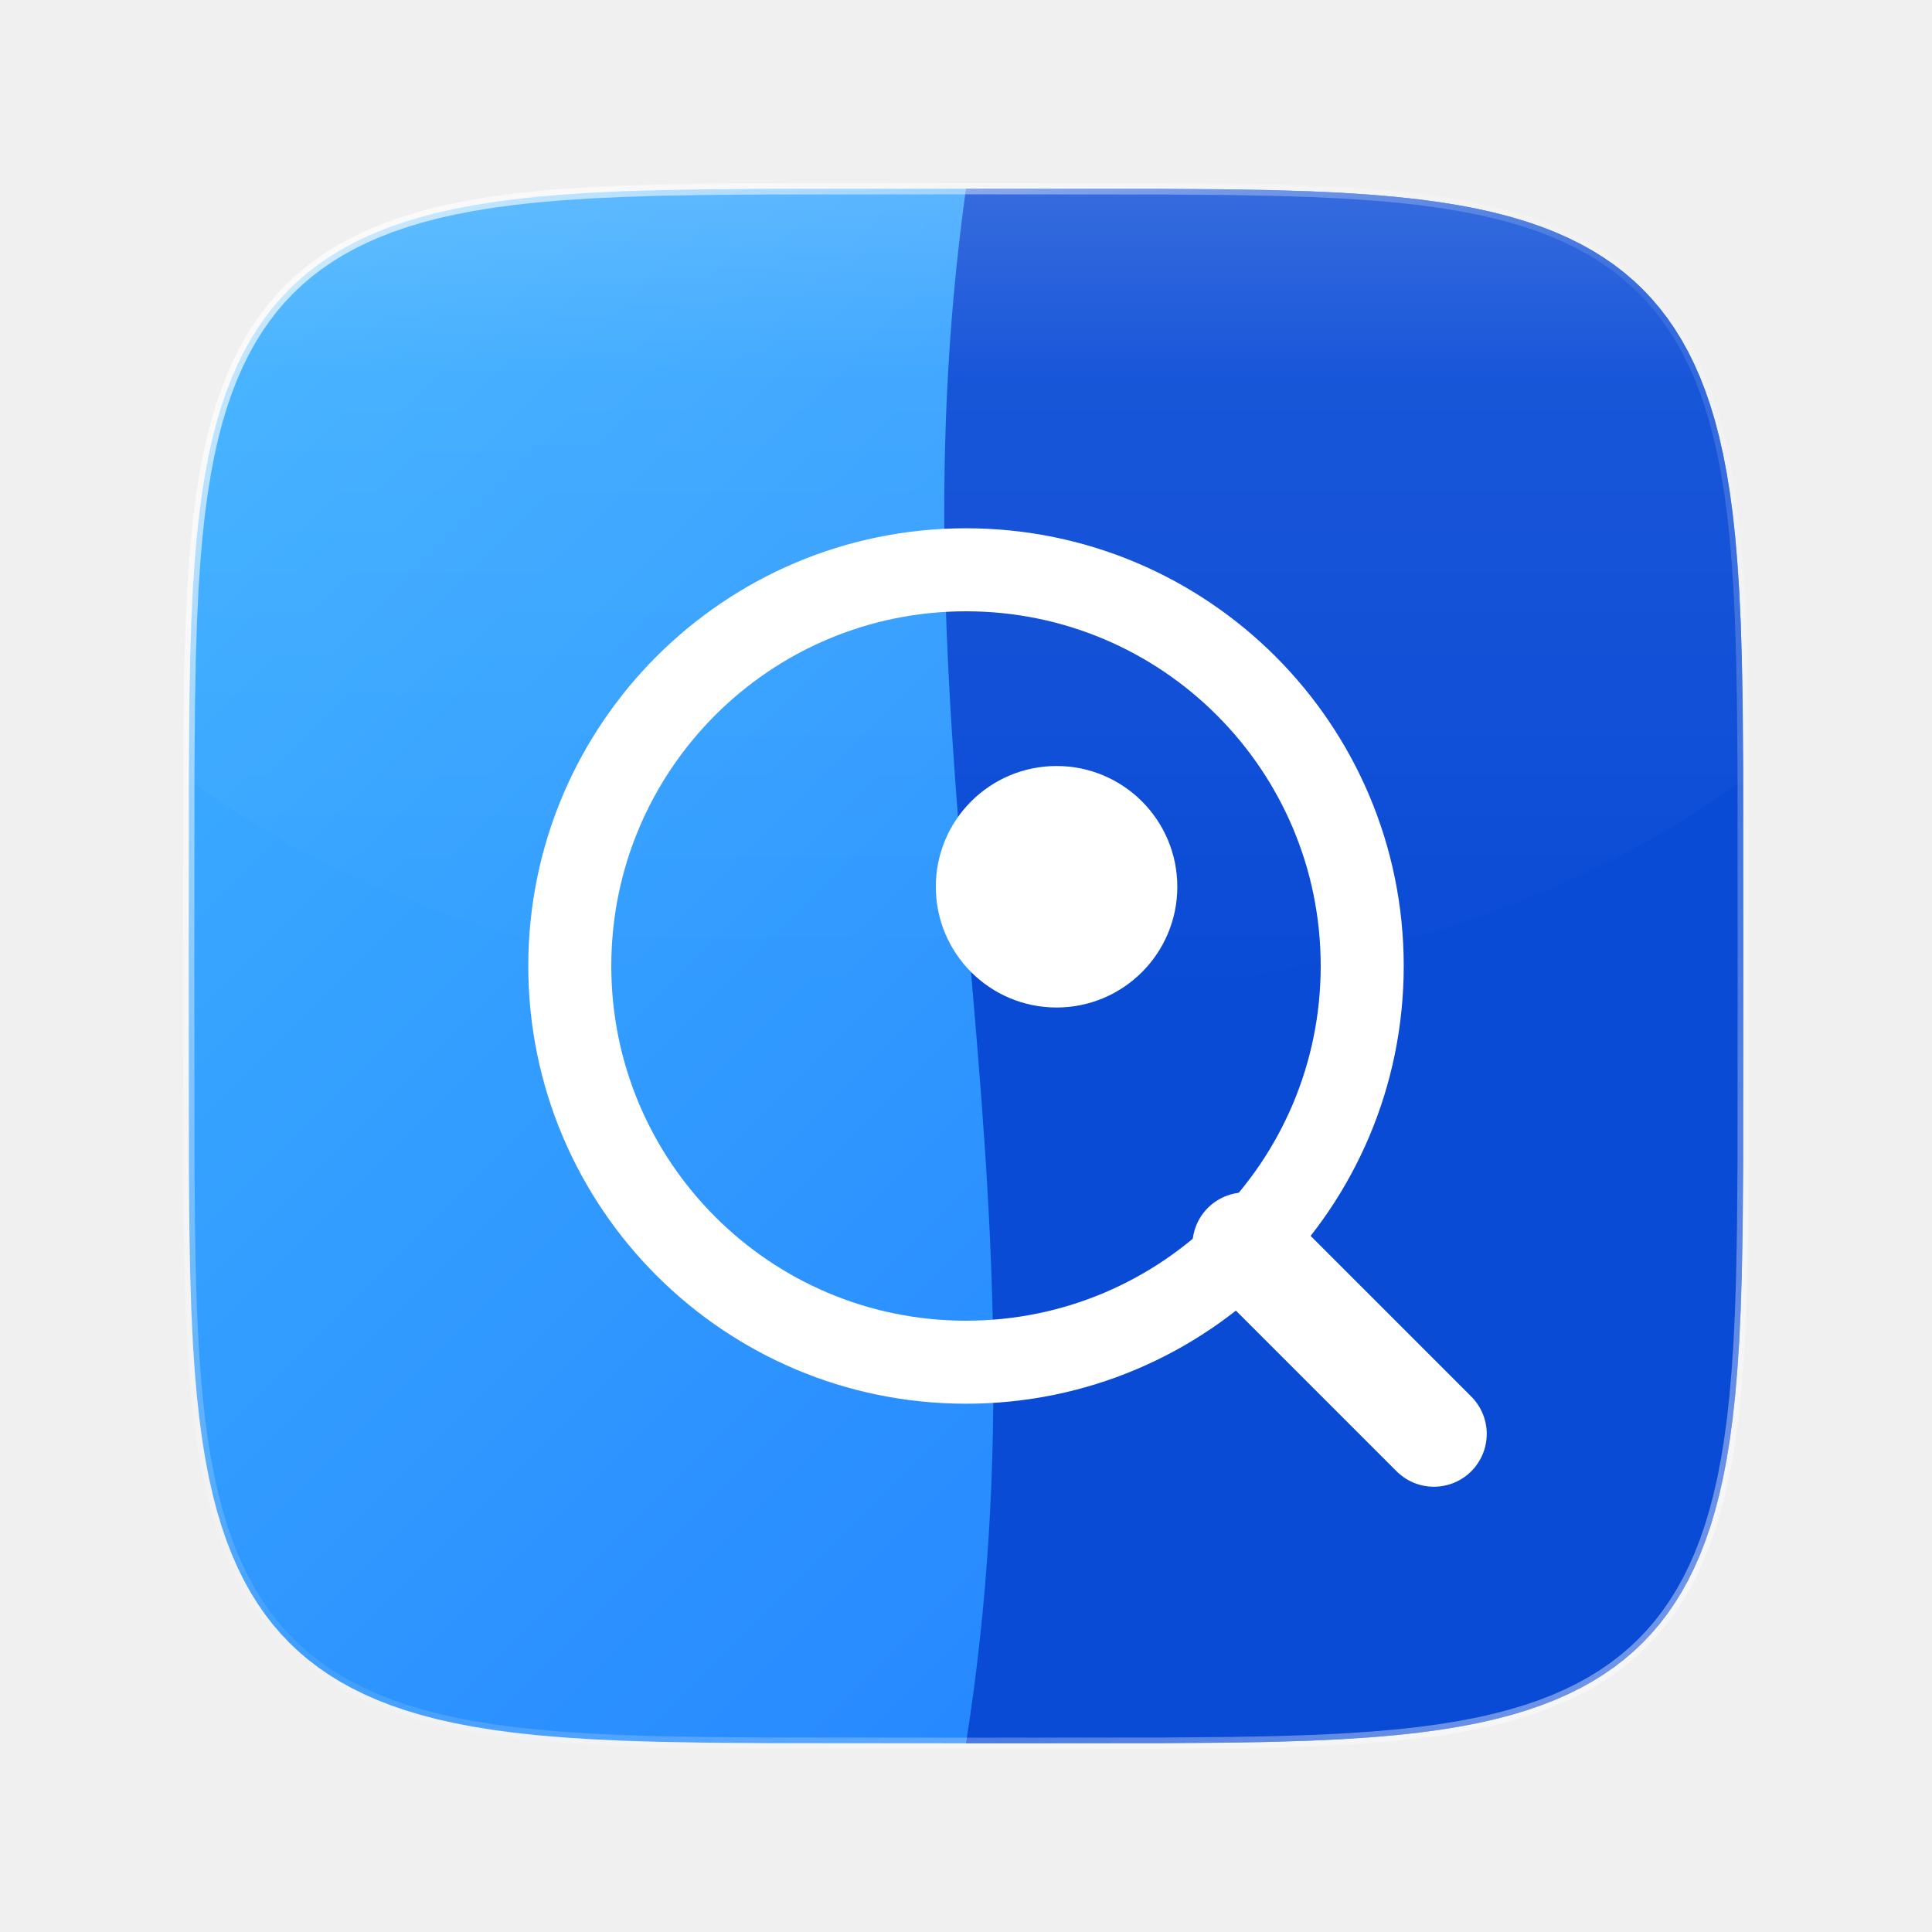
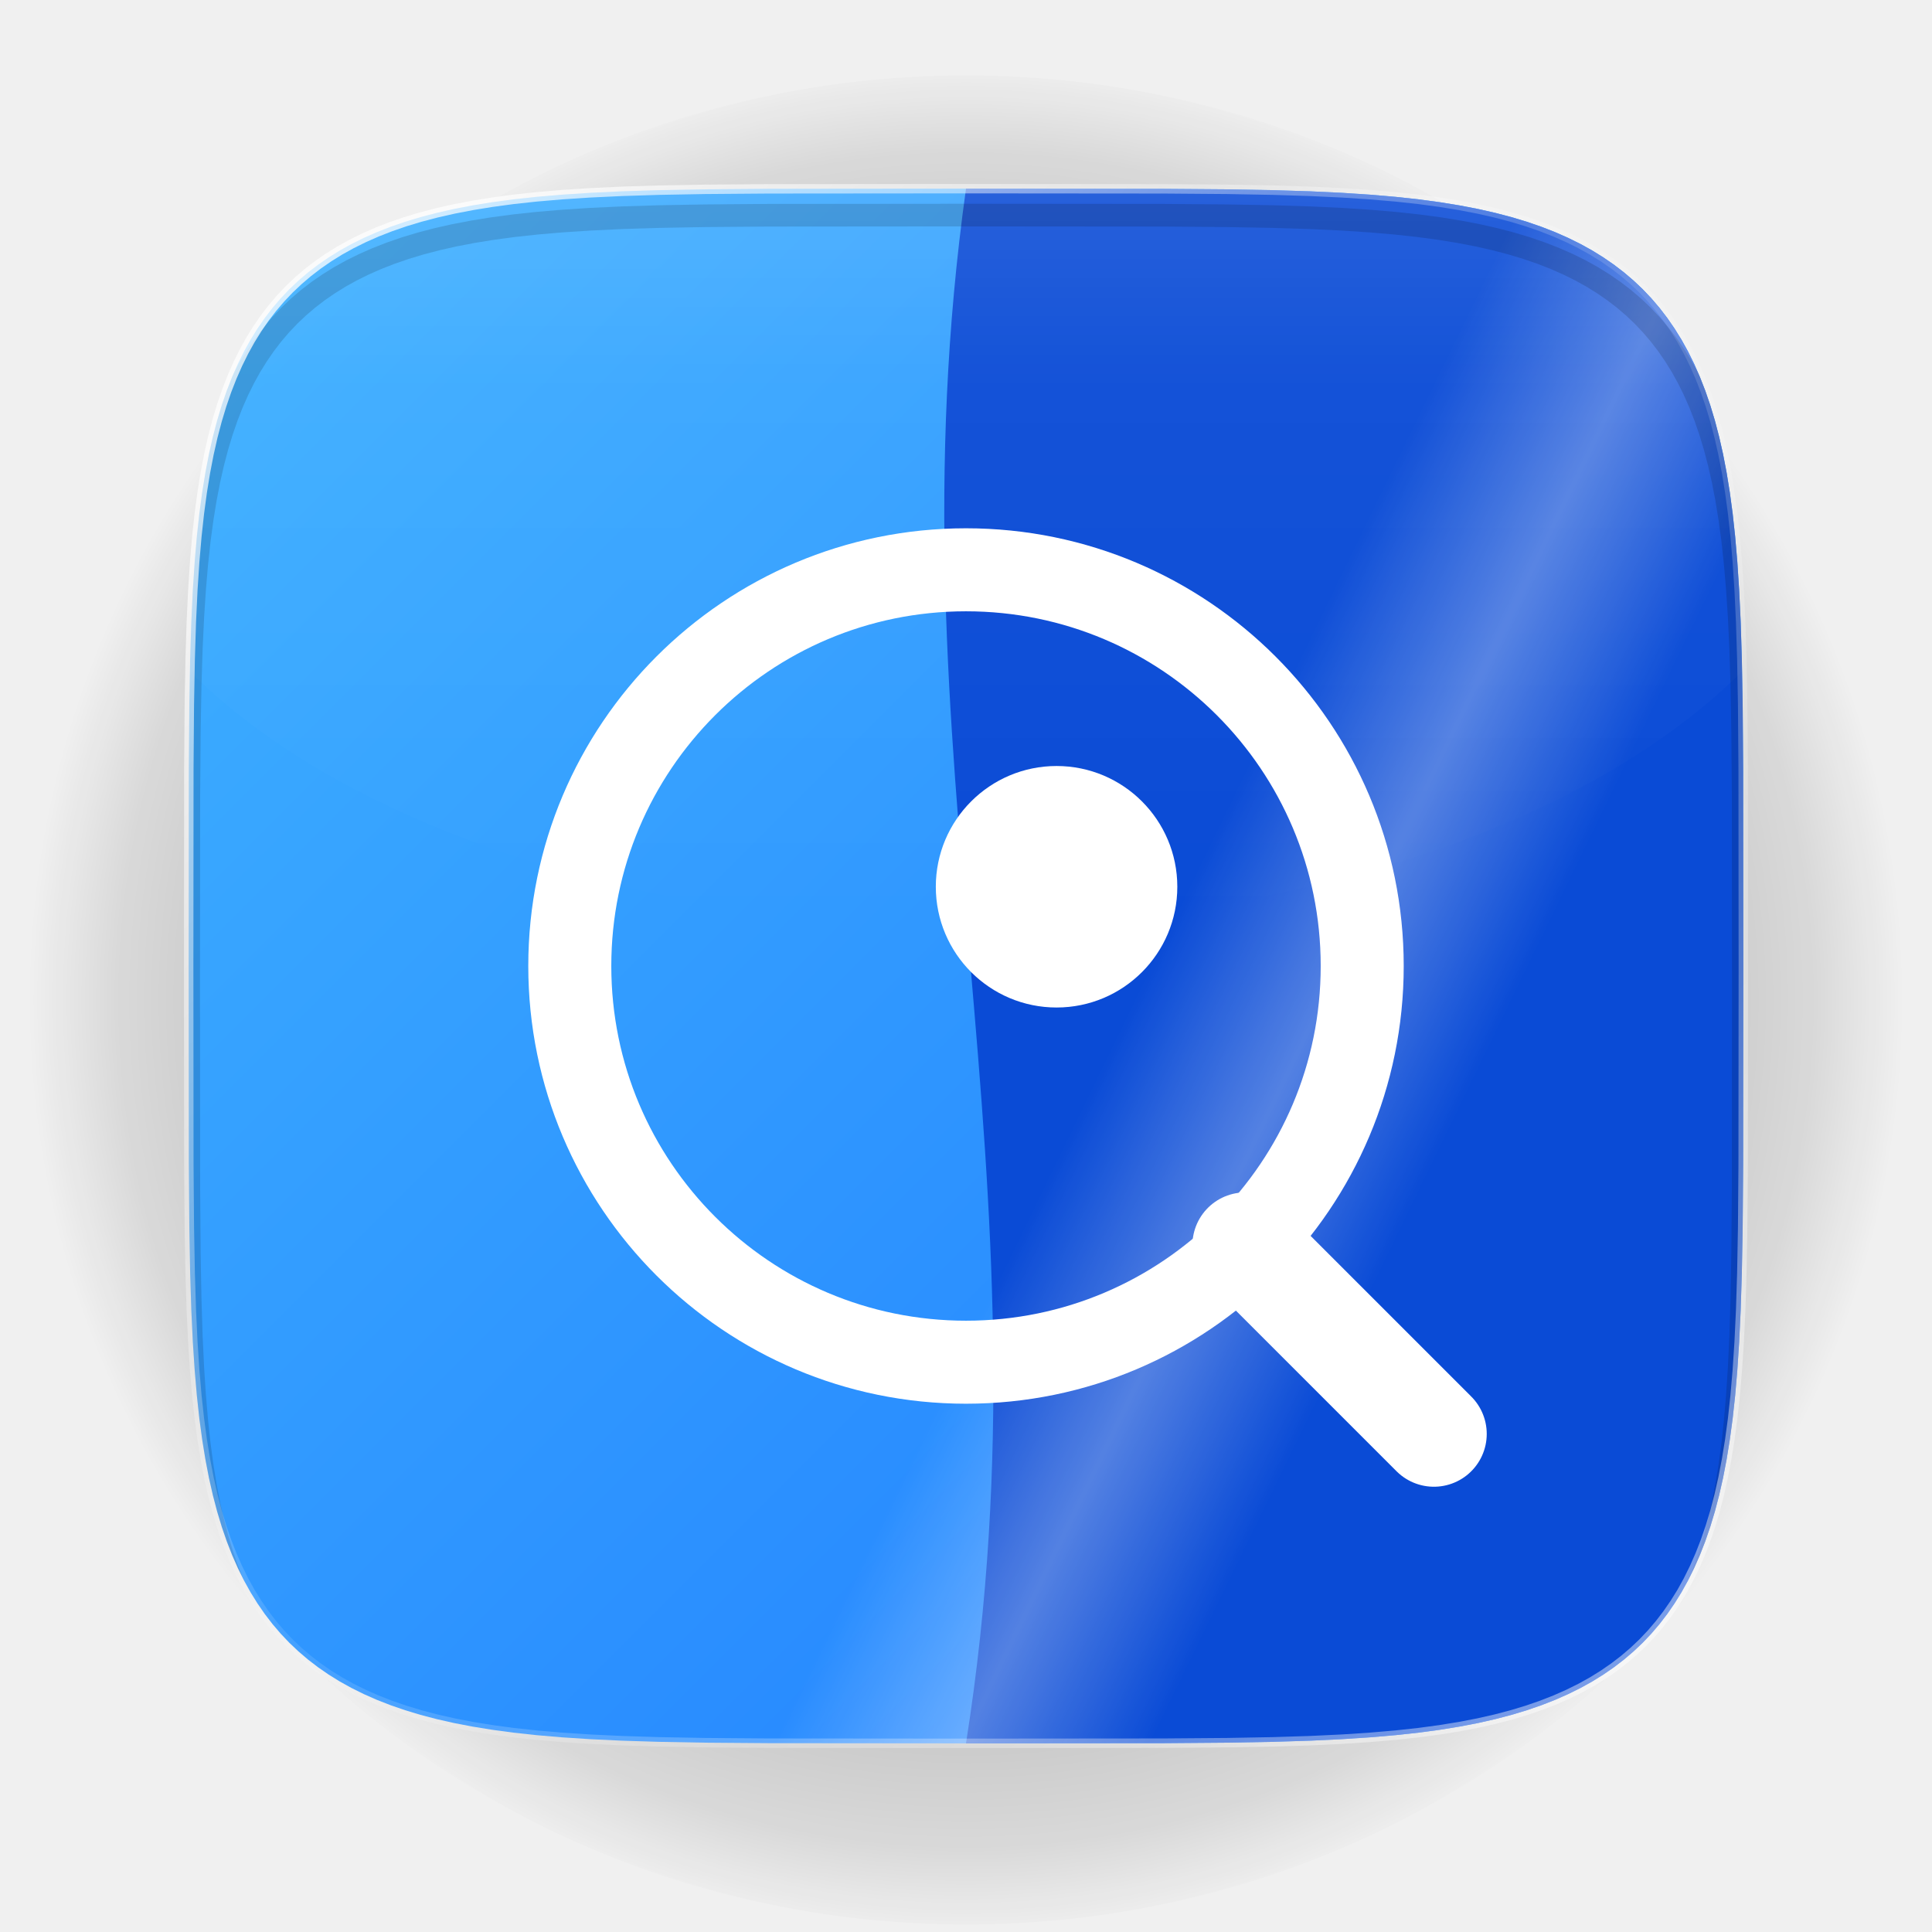
<svg xmlns="http://www.w3.org/2000/svg" viewBox="0 0 1024 1024">
  <defs>
    <linearGradient id="bg20" x1="0" y1="0" x2="1" y2="1">
      <stop offset="0" stop-color="#3FB2FF" />
      <stop offset="1" stop-color="#1F7BFF" />
    </linearGradient>
    <linearGradient id="sheen20" x1="0" y1="0" x2="0" y2="1">
-       <stop offset="0" stop-color="#ffffff" stop-opacity="0.38" />
-       <stop offset="0.45" stop-color="#ffffff" stop-opacity="0.06" />
+       <stop offset="0" stop-color="#ffffff" stop-opacity="0.22" />
+       <stop offset="0.45" stop-color="#ffffff" stop-opacity="0.04" />
+       <stop offset="1" stop-color="#ffffff" stop-opacity="0" />
+     </linearGradient>
+     <linearGradient id="streak20" x1="0" y1="0" x2="1" y2="0">
+       <stop offset="0" stop-color="#ffffff" stop-opacity="0" />
+       <stop offset="0.5" stop-color="#ffffff" stop-opacity="0.30" />
      <stop offset="1" stop-color="#ffffff" stop-opacity="0" />
    </linearGradient>
    <linearGradient id="rim20" x1="0" y1="0" x2="1" y2="1">
-       <stop offset="0" stop-color="#ffffff" stop-opacity="0.75" />
-       <stop offset="0.5" stop-color="#ffffff" stop-opacity="0.08" />
-       <stop offset="1" stop-color="#ffffff" stop-opacity="0.45" />
+       <stop offset="0" stop-color="#ffffff" stop-opacity="0.85" />
+       <stop offset="0.5" stop-color="#ffffff" stop-opacity="0.10" />
+       <stop offset="1" stop-color="#ffffff" stop-opacity="0.50" />
    </linearGradient>
+     <radialGradient id="halo20" cx="0.5" cy="0.5" r="0.5">
+       <stop offset="0.55" stop-color="#000000" stop-opacity="0" />
+       <stop offset="0.78" stop-color="#000000" stop-opacity="0.16" />
+       <stop offset="0.9" stop-color="#000000" stop-opacity="0.10" />
+       <stop offset="1" stop-color="#000000" stop-opacity="0" />
+     </radialGradient>
    <filter id="gs20" x="-20%" y="-20%" width="140%" height="140%">
      <feDropShadow dx="0" dy="14" stdDeviation="16" flood-color="#000" flood-opacity="0.28" />
    </filter>
    <clipPath id="clip20">
      <path d="M924.00,512.00 L923.91,616.91 L923.65,650.40 L923.21,674.71 L922.59,694.46 L921.79,711.37 L920.81,726.28 L919.66,739.70 L918.33,751.94 L916.81,763.20 L915.11,773.66 L913.23,783.42 L911.16,792.56 L908.90,801.17 L906.45,809.29 L903.80,816.97 L900.96,824.24 L897.92,831.13 L894.68,837.68 L891.23,843.90 L887.56,849.81 L883.68,855.43 L879.58,860.77 L875.24,865.85 L870.67,870.67 L865.85,875.24 L860.77,879.58 L855.43,883.68 L849.81,887.56 L843.90,891.23 L837.68,894.68 L831.13,897.92 L824.24,900.96 L816.97,903.80 L809.29,906.45 L801.17,908.90 L792.56,911.16 L783.42,913.23 L773.66,915.11 L763.20,916.81 L751.94,918.33 L739.70,919.66 L726.28,920.81 L711.37,921.79 L694.46,922.59 L674.71,923.21 L650.40,923.65 L616.91,923.91 L512.00,924.00 L407.09,923.91 L373.60,923.65 L349.29,923.21 L329.54,922.59 L312.63,921.79 L297.72,920.81 L284.30,919.66 L272.06,918.33 L260.80,916.81 L250.34,915.11 L240.58,913.23 L231.44,911.16 L222.83,908.90 L214.71,906.45 L207.03,903.80 L199.76,900.96 L192.87,897.92 L186.32,894.68 L180.10,891.23 L174.19,887.56 L168.57,883.68 L163.23,879.58 L158.15,875.24 L153.33,870.67 L148.76,865.85 L144.42,860.77 L140.32,855.43 L136.44,849.81 L132.77,843.90 L129.32,837.68 L126.08,831.13 L123.04,824.24 L120.20,816.97 L117.55,809.29 L115.10,801.17 L112.84,792.56 L110.77,783.42 L108.89,773.66 L107.19,763.20 L105.67,751.94 L104.34,739.70 L103.19,726.28 L102.21,711.37 L101.41,694.46 L100.79,674.71 L100.35,650.40 L100.09,616.91 L100.00,512.00 L100.09,407.09 L100.35,373.60 L100.79,349.29 L101.41,329.54 L102.21,312.63 L103.19,297.72 L104.34,284.30 L105.67,272.06 L107.19,260.80 L108.89,250.34 L110.77,240.58 L112.84,231.44 L115.10,222.83 L117.55,214.71 L120.20,207.03 L123.04,199.76 L126.08,192.87 L129.32,186.32 L132.77,180.10 L136.44,174.19 L140.32,168.57 L144.42,163.23 L148.76,158.15 L153.33,153.33 L158.15,148.76 L163.23,144.42 L168.57,140.32 L174.19,136.44 L180.10,132.77 L186.32,129.32 L192.87,126.08 L199.76,123.04 L207.03,120.20 L214.71,117.55 L222.83,115.10 L231.44,112.84 L240.58,110.77 L250.34,108.89 L260.80,107.19 L272.06,105.67 L284.30,104.34 L297.72,103.19 L312.63,102.21 L329.54,101.41 L349.29,100.79 L373.60,100.35 L407.09,100.09 L512.00,100.00 L616.91,100.09 L650.40,100.35 L674.71,100.79 L694.46,101.41 L711.37,102.21 L726.28,103.19 L739.70,104.34 L751.94,105.67 L763.20,107.19 L773.66,108.89 L783.42,110.77 L792.56,112.84 L801.17,115.10 L809.29,117.55 L816.97,120.20 L824.24,123.04 L831.13,126.08 L837.68,129.32 L843.90,132.77 L849.81,136.44 L855.43,140.32 L860.77,144.42 L865.85,148.76 L870.67,153.33 L875.24,158.15 L879.58,163.23 L883.68,168.57 L887.56,174.19 L891.23,180.10 L894.68,186.32 L897.92,192.87 L900.96,199.76 L903.80,207.03 L906.45,214.71 L908.90,222.83 L911.16,231.44 L913.23,240.58 L915.11,250.34 L916.81,260.80 L918.33,272.06 L919.66,284.30 L920.81,297.72 L921.79,312.63 L922.59,329.54 L923.21,349.29 L923.65,373.60 L923.91,407.09 Z" />
    </clipPath>
  </defs>
  <g>
+     <ellipse cx="512" cy="530" rx="500" ry="490" fill="url(#halo20)" />
    <path d="M924.00,512.00 L923.91,616.91 L923.65,650.40 L923.21,674.71 L922.59,694.46 L921.79,711.37 L920.81,726.28 L919.66,739.70 L918.33,751.94 L916.81,763.20 L915.11,773.66 L913.23,783.42 L911.16,792.56 L908.90,801.17 L906.45,809.29 L903.80,816.97 L900.96,824.24 L897.92,831.13 L894.68,837.68 L891.23,843.90 L887.56,849.81 L883.68,855.43 L879.58,860.77 L875.24,865.85 L870.67,870.67 L865.85,875.24 L860.77,879.58 L855.43,883.68 L849.81,887.56 L843.90,891.23 L837.68,894.68 L831.13,897.92 L824.24,900.96 L816.97,903.80 L809.29,906.45 L801.17,908.90 L792.56,911.16 L783.42,913.23 L773.66,915.11 L763.20,916.81 L751.94,918.33 L739.70,919.66 L726.28,920.81 L711.37,921.79 L694.46,922.59 L674.71,923.21 L650.40,923.65 L616.91,923.91 L512.00,924.00 L407.09,923.91 L373.60,923.65 L349.29,923.21 L329.54,922.59 L312.63,921.79 L297.72,920.81 L284.30,919.66 L272.06,918.33 L260.80,916.81 L250.34,915.11 L240.58,913.23 L231.44,911.16 L222.83,908.90 L214.71,906.45 L207.03,903.80 L199.76,900.96 L192.87,897.92 L186.32,894.68 L180.10,891.23 L174.19,887.56 L168.57,883.68 L163.23,879.58 L158.15,875.24 L153.33,870.67 L148.76,865.85 L144.42,860.77 L140.32,855.43 L136.44,849.81 L132.77,843.90 L129.32,837.68 L126.08,831.13 L123.04,824.24 L120.20,816.97 L117.55,809.29 L115.10,801.17 L112.84,792.56 L110.77,783.42 L108.89,773.66 L107.19,763.20 L105.67,751.94 L104.34,739.70 L103.19,726.28 L102.21,711.37 L101.41,694.46 L100.79,674.71 L100.35,650.40 L100.09,616.91 L100.00,512.00 L100.09,407.09 L100.35,373.60 L100.79,349.29 L101.41,329.54 L102.21,312.63 L103.19,297.72 L104.34,284.30 L105.67,272.06 L107.19,260.80 L108.89,250.34 L110.77,240.58 L112.84,231.44 L115.10,222.83 L117.55,214.71 L120.20,207.03 L123.04,199.76 L126.08,192.87 L129.32,186.32 L132.77,180.10 L136.44,174.19 L140.32,168.57 L144.42,163.23 L148.76,158.15 L153.33,153.33 L158.15,148.76 L163.23,144.42 L168.57,140.32 L174.19,136.44 L180.10,132.77 L186.32,129.32 L192.87,126.08 L199.76,123.04 L207.03,120.20 L214.71,117.55 L222.83,115.10 L231.44,112.84 L240.58,110.77 L250.34,108.89 L260.80,107.19 L272.06,105.67 L284.30,104.34 L297.72,103.19 L312.63,102.21 L329.54,101.41 L349.29,100.79 L373.60,100.35 L407.09,100.09 L512.00,100.00 L616.91,100.09 L650.40,100.35 L674.71,100.79 L694.46,101.41 L711.37,102.21 L726.28,103.19 L739.70,104.34 L751.94,105.67 L763.20,107.19 L773.66,108.89 L783.42,110.77 L792.56,112.84 L801.17,115.10 L809.29,117.55 L816.97,120.20 L824.24,123.04 L831.13,126.08 L837.68,129.32 L843.90,132.77 L849.81,136.44 L855.43,140.32 L860.77,144.42 L865.85,148.76 L870.67,153.33 L875.24,158.15 L879.58,163.23 L883.68,168.57 L887.56,174.19 L891.23,180.10 L894.68,186.32 L897.92,192.87 L900.96,199.76 L903.80,207.03 L906.45,214.71 L908.90,222.83 L911.16,231.44 L913.23,240.58 L915.11,250.34 L916.81,260.80 L918.33,272.06 L919.66,284.30 L920.81,297.72 L921.79,312.63 L922.59,329.54 L923.21,349.29 L923.65,373.60 L923.91,407.09 Z" fill="url(#bg20)" />
    <g clip-path="url(#clip20)">
      <path d="M512,100 C470,400 560,620 512,924 L924,924 L924,100 Z" fill="#0A4BD6" />
      <circle cx="512" cy="512" r="210" fill="none" stroke="#ffffff" stroke-width="44" />
      <circle cx="560" cy="470" r="64" fill="#ffffff" />
      <path d="M660,660 L760,760" stroke="#ffffff" stroke-width="56" stroke-linecap="round" />
-       <ellipse cx="512" cy="230" rx="520" ry="300" fill="url(#sheen20)" />
+       <ellipse cx="512" cy="230" rx="470" ry="260" fill="url(#sheen20)" />
+       <rect x="600" y="-320" width="180" height="1700" fill="url(#streak20)" transform="rotate(26 512 512)" />
+       <path d="M924.00,512.00 L923.91,616.91 L923.65,650.40 L923.21,674.71 L922.59,694.46 L921.79,711.37 L920.81,726.28 L919.66,739.70 L918.33,751.94 L916.81,763.20 L915.11,773.66 L913.23,783.42 L911.16,792.56 L908.90,801.17 L906.45,809.29 L903.80,816.97 L900.96,824.24 L897.92,831.13 L894.68,837.68 L891.23,843.90 L887.56,849.81 L883.68,855.43 L879.58,860.77 L875.24,865.85 L870.67,870.67 L865.85,875.24 L860.77,879.58 L855.43,883.68 L849.81,887.56 L843.90,891.23 L837.68,894.68 L831.13,897.92 L824.24,900.96 L816.97,903.80 L809.29,906.45 L801.17,908.90 L792.56,911.16 L783.42,913.23 L773.66,915.11 L763.20,916.81 L751.94,918.33 L739.70,919.66 L726.28,920.81 L711.37,921.79 L694.46,922.59 L674.71,923.21 L650.40,923.65 L616.91,923.91 L512.00,924.00 L407.09,923.91 L373.60,923.65 L349.29,923.21 L329.54,922.59 L312.63,921.79 L297.72,920.81 L284.30,919.66 L272.06,918.33 L260.80,916.81 L250.34,915.11 L240.58,913.23 L231.44,911.16 L222.83,908.90 L214.71,906.45 L207.03,903.80 L199.76,900.96 L192.87,897.92 L186.32,894.68 L180.10,891.23 L174.19,887.56 L168.57,883.68 L163.23,879.58 L158.15,875.24 L153.33,870.67 L148.76,865.85 L144.42,860.77 L140.32,855.43 L136.44,849.81 L132.77,843.90 L129.32,837.68 L126.08,831.13 L123.04,824.24 L120.20,816.97 L117.55,809.29 L115.10,801.17 L112.84,792.56 L110.77,783.42 L108.89,773.66 L107.19,763.20 L105.67,751.94 L104.34,739.70 L103.19,726.28 L102.21,711.37 L101.41,694.46 L100.79,674.71 L100.35,650.40 L100.09,616.91 L100.00,512.00 L100.09,407.09 L100.35,373.60 L100.79,349.29 L101.41,329.54 L102.21,312.63 L103.19,297.72 L104.34,284.30 L105.67,272.06 L107.19,260.80 L108.89,250.34 L110.77,240.58 L112.84,231.44 L115.10,222.83 L117.55,214.71 L120.20,207.03 L123.04,199.76 L126.08,192.87 L129.32,186.32 L132.77,180.10 L136.44,174.19 L140.32,168.57 L144.42,163.23 L148.76,158.15 L153.33,153.33 L158.15,148.76 L163.23,144.42 L168.57,140.32 L174.19,136.44 L180.10,132.77 L186.32,129.32 L192.87,126.08 L199.76,123.04 L207.03,120.20 L214.71,117.55 L222.83,115.10 L231.44,112.84 L240.58,110.77 L250.34,108.89 L260.80,107.19 L272.06,105.67 L284.30,104.34 L297.72,103.19 L312.63,102.21 L329.54,101.41 L349.29,100.79 L373.60,100.35 L407.09,100.09 L512.00,100.00 L616.91,100.09 L650.40,100.35 L674.71,100.79 L694.46,101.41 L711.37,102.21 L726.28,103.19 L739.70,104.34 L751.94,105.67 L763.20,107.19 L773.66,108.89 L783.42,110.77 L792.56,112.84 L801.17,115.10 L809.29,117.55 L816.97,120.20 L824.24,123.04 L831.13,126.08 L837.68,129.32 L843.90,132.77 L849.81,136.44 L855.43,140.32 L860.77,144.42 L865.85,148.76 L870.67,153.33 L875.24,158.15 L879.58,163.23 L883.68,168.57 L887.56,174.19 L891.23,180.10 L894.68,186.32 L897.92,192.87 L900.96,199.76 L903.80,207.03 L906.45,214.71 L908.90,222.83 L911.16,231.44 L913.23,240.58 L915.11,250.34 L916.81,260.80 L918.33,272.06 L919.66,284.30 L920.81,297.72 L921.79,312.63 L922.59,329.54 L923.21,349.29 L923.65,373.60 L923.91,407.09 Z" fill="none" stroke="#000000" stroke-opacity="0.14" stroke-width="12" transform="translate(0,14)" />
    </g>
-     <path d="M924.00,512.00 L923.91,616.91 L923.65,650.40 L923.21,674.71 L922.59,694.46 L921.79,711.37 L920.81,726.28 L919.66,739.70 L918.33,751.94 L916.81,763.20 L915.11,773.66 L913.23,783.42 L911.16,792.56 L908.90,801.17 L906.45,809.29 L903.80,816.97 L900.96,824.24 L897.92,831.13 L894.68,837.68 L891.23,843.90 L887.56,849.81 L883.68,855.43 L879.58,860.77 L875.24,865.85 L870.67,870.67 L865.85,875.24 L860.77,879.58 L855.43,883.68 L849.81,887.56 L843.90,891.23 L837.68,894.68 L831.13,897.92 L824.24,900.96 L816.97,903.80 L809.29,906.45 L801.17,908.90 L792.56,911.16 L783.42,913.23 L773.66,915.11 L763.20,916.81 L751.94,918.33 L739.70,919.66 L726.28,920.81 L711.37,921.79 L694.46,922.59 L674.71,923.21 L650.40,923.65 L616.91,923.91 L512.00,924.00 L407.09,923.91 L373.60,923.65 L349.29,923.21 L329.54,922.59 L312.63,921.79 L297.72,920.81 L284.30,919.66 L272.06,918.33 L260.80,916.81 L250.34,915.11 L240.58,913.23 L231.44,911.16 L222.83,908.90 L214.71,906.45 L207.03,903.80 L199.76,900.96 L192.87,897.92 L186.32,894.68 L180.10,891.23 L174.19,887.56 L168.57,883.68 L163.23,879.58 L158.15,875.24 L153.33,870.67 L148.76,865.85 L144.42,860.77 L140.32,855.43 L136.44,849.81 L132.77,843.90 L129.32,837.68 L126.08,831.13 L123.04,824.24 L120.20,816.97 L117.55,809.29 L115.10,801.17 L112.84,792.56 L110.77,783.42 L108.89,773.66 L107.19,763.20 L105.67,751.94 L104.34,739.70 L103.19,726.28 L102.21,711.37 L101.41,694.46 L100.79,674.71 L100.35,650.40 L100.09,616.91 L100.00,512.00 L100.09,407.09 L100.35,373.60 L100.79,349.29 L101.41,329.54 L102.21,312.63 L103.19,297.72 L104.34,284.30 L105.67,272.06 L107.19,260.80 L108.89,250.34 L110.77,240.58 L112.84,231.44 L115.10,222.83 L117.55,214.71 L120.20,207.03 L123.04,199.76 L126.08,192.87 L129.32,186.32 L132.77,180.10 L136.44,174.19 L140.32,168.57 L144.42,163.23 L148.76,158.15 L153.33,153.33 L158.15,148.76 L163.23,144.42 L168.57,140.32 L174.19,136.44 L180.10,132.77 L186.32,129.32 L192.87,126.08 L199.76,123.04 L207.03,120.20 L214.71,117.55 L222.83,115.10 L231.44,112.84 L240.58,110.77 L250.34,108.89 L260.80,107.19 L272.06,105.67 L284.30,104.34 L297.72,103.19 L312.63,102.21 L329.54,101.41 L349.29,100.79 L373.60,100.35 L407.09,100.09 L512.00,100.00 L616.91,100.09 L650.40,100.35 L674.71,100.79 L694.46,101.41 L711.37,102.21 L726.28,103.19 L739.70,104.34 L751.94,105.67 L763.20,107.19 L773.66,108.89 L783.42,110.77 L792.56,112.84 L801.17,115.10 L809.29,117.55 L816.97,120.20 L824.24,123.04 L831.13,126.08 L837.68,129.32 L843.90,132.77 L849.81,136.44 L855.43,140.32 L860.77,144.42 L865.85,148.76 L870.67,153.33 L875.24,158.15 L879.58,163.23 L883.68,168.57 L887.56,174.19 L891.23,180.10 L894.68,186.32 L897.92,192.87 L900.96,199.76 L903.80,207.03 L906.45,214.71 L908.90,222.83 L911.16,231.44 L913.23,240.58 L915.11,250.34 L916.81,260.80 L918.33,272.06 L919.66,284.30 L920.81,297.72 L921.79,312.63 L922.59,329.54 L923.21,349.29 L923.65,373.60 L923.91,407.09 Z" fill="none" stroke="url(#rim20)" stroke-width="6" />
+     <path d="M924.00,512.00 L923.91,616.91 L923.65,650.40 L923.21,674.71 L922.59,694.46 L921.79,711.37 L920.81,726.28 L919.66,739.70 L918.33,751.94 L916.81,763.20 L915.11,773.66 L913.23,783.42 L911.16,792.56 L908.90,801.17 L906.45,809.29 L903.80,816.97 L900.96,824.24 L897.92,831.13 L894.68,837.68 L891.23,843.90 L887.56,849.81 L883.68,855.43 L879.58,860.77 L875.24,865.85 L870.67,870.67 L865.85,875.24 L860.77,879.58 L855.43,883.68 L849.81,887.56 L843.90,891.23 L837.68,894.68 L831.13,897.92 L824.24,900.96 L816.97,903.80 L809.29,906.45 L801.17,908.90 L792.56,911.16 L783.42,913.23 L773.66,915.11 L763.20,916.81 L751.94,918.33 L739.70,919.66 L726.28,920.81 L711.37,921.79 L694.46,922.59 L674.71,923.21 L650.40,923.65 L616.91,923.91 L512.00,924.00 L407.09,923.91 L373.60,923.65 L349.29,923.21 L329.54,922.59 L312.63,921.79 L297.72,920.81 L284.30,919.66 L272.06,918.33 L260.80,916.81 L250.34,915.11 L240.58,913.23 L231.44,911.16 L222.83,908.90 L214.71,906.45 L207.03,903.80 L199.76,900.96 L192.87,897.92 L186.32,894.68 L180.10,891.23 L174.19,887.56 L168.57,883.68 L163.23,879.58 L158.15,875.24 L153.33,870.67 L148.76,865.85 L144.42,860.77 L140.32,855.43 L136.44,849.81 L132.77,843.90 L129.32,837.68 L126.08,831.13 L123.04,824.24 L120.20,816.97 L117.55,809.29 L115.10,801.17 L112.84,792.56 L110.77,783.42 L108.89,773.66 L107.19,763.20 L105.67,751.94 L104.34,739.70 L103.19,726.28 L102.21,711.37 L101.41,694.46 L100.79,674.71 L100.35,650.40 L100.09,616.91 L100.00,512.00 L100.09,407.09 L100.35,373.60 L100.79,349.29 L101.41,329.54 L102.21,312.63 L103.19,297.72 L104.34,284.30 L105.67,272.06 L107.19,260.80 L108.89,250.34 L110.77,240.58 L112.84,231.44 L115.10,222.83 L117.55,214.71 L120.20,207.03 L123.04,199.76 L126.08,192.87 L129.32,186.32 L132.77,180.10 L136.44,174.19 L140.32,168.57 L144.42,163.23 L148.76,158.15 L153.33,153.33 L158.15,148.76 L163.23,144.42 L168.57,140.32 L174.19,136.44 L180.10,132.77 L186.32,129.32 L192.87,126.08 L199.76,123.04 L207.03,120.20 L214.71,117.55 L222.83,115.10 L231.44,112.84 L240.58,110.77 L250.34,108.89 L260.80,107.19 L272.06,105.67 L284.30,104.34 L297.72,103.19 L312.63,102.21 L329.54,101.41 L349.29,100.79 L373.60,100.35 L407.09,100.09 L512.00,100.00 L616.91,100.09 L650.40,100.35 L674.71,100.79 L694.46,101.41 L711.37,102.21 L726.28,103.19 L739.70,104.34 L751.94,105.67 L763.20,107.19 L773.66,108.89 L783.42,110.77 L792.56,112.84 L801.17,115.10 L809.29,117.55 L816.97,120.20 L824.24,123.04 L831.13,126.08 L837.68,129.32 L843.90,132.77 L849.81,136.44 L855.43,140.32 L860.77,144.42 L865.85,148.76 L870.67,153.33 L875.24,158.15 L879.58,163.23 L883.68,168.57 L887.56,174.19 L891.23,180.10 L894.68,186.32 L897.92,192.87 L900.96,199.76 L903.80,207.03 L906.45,214.71 L908.90,222.83 L911.16,231.44 L913.23,240.58 L915.11,250.34 L916.81,260.80 L918.33,272.06 L919.66,284.30 L920.81,297.72 L921.79,312.63 L922.59,329.54 L923.21,349.29 L923.65,373.60 L923.91,407.09 Z" fill="none" stroke="url(#rim20)" stroke-width="5" />
  </g>
</svg>
